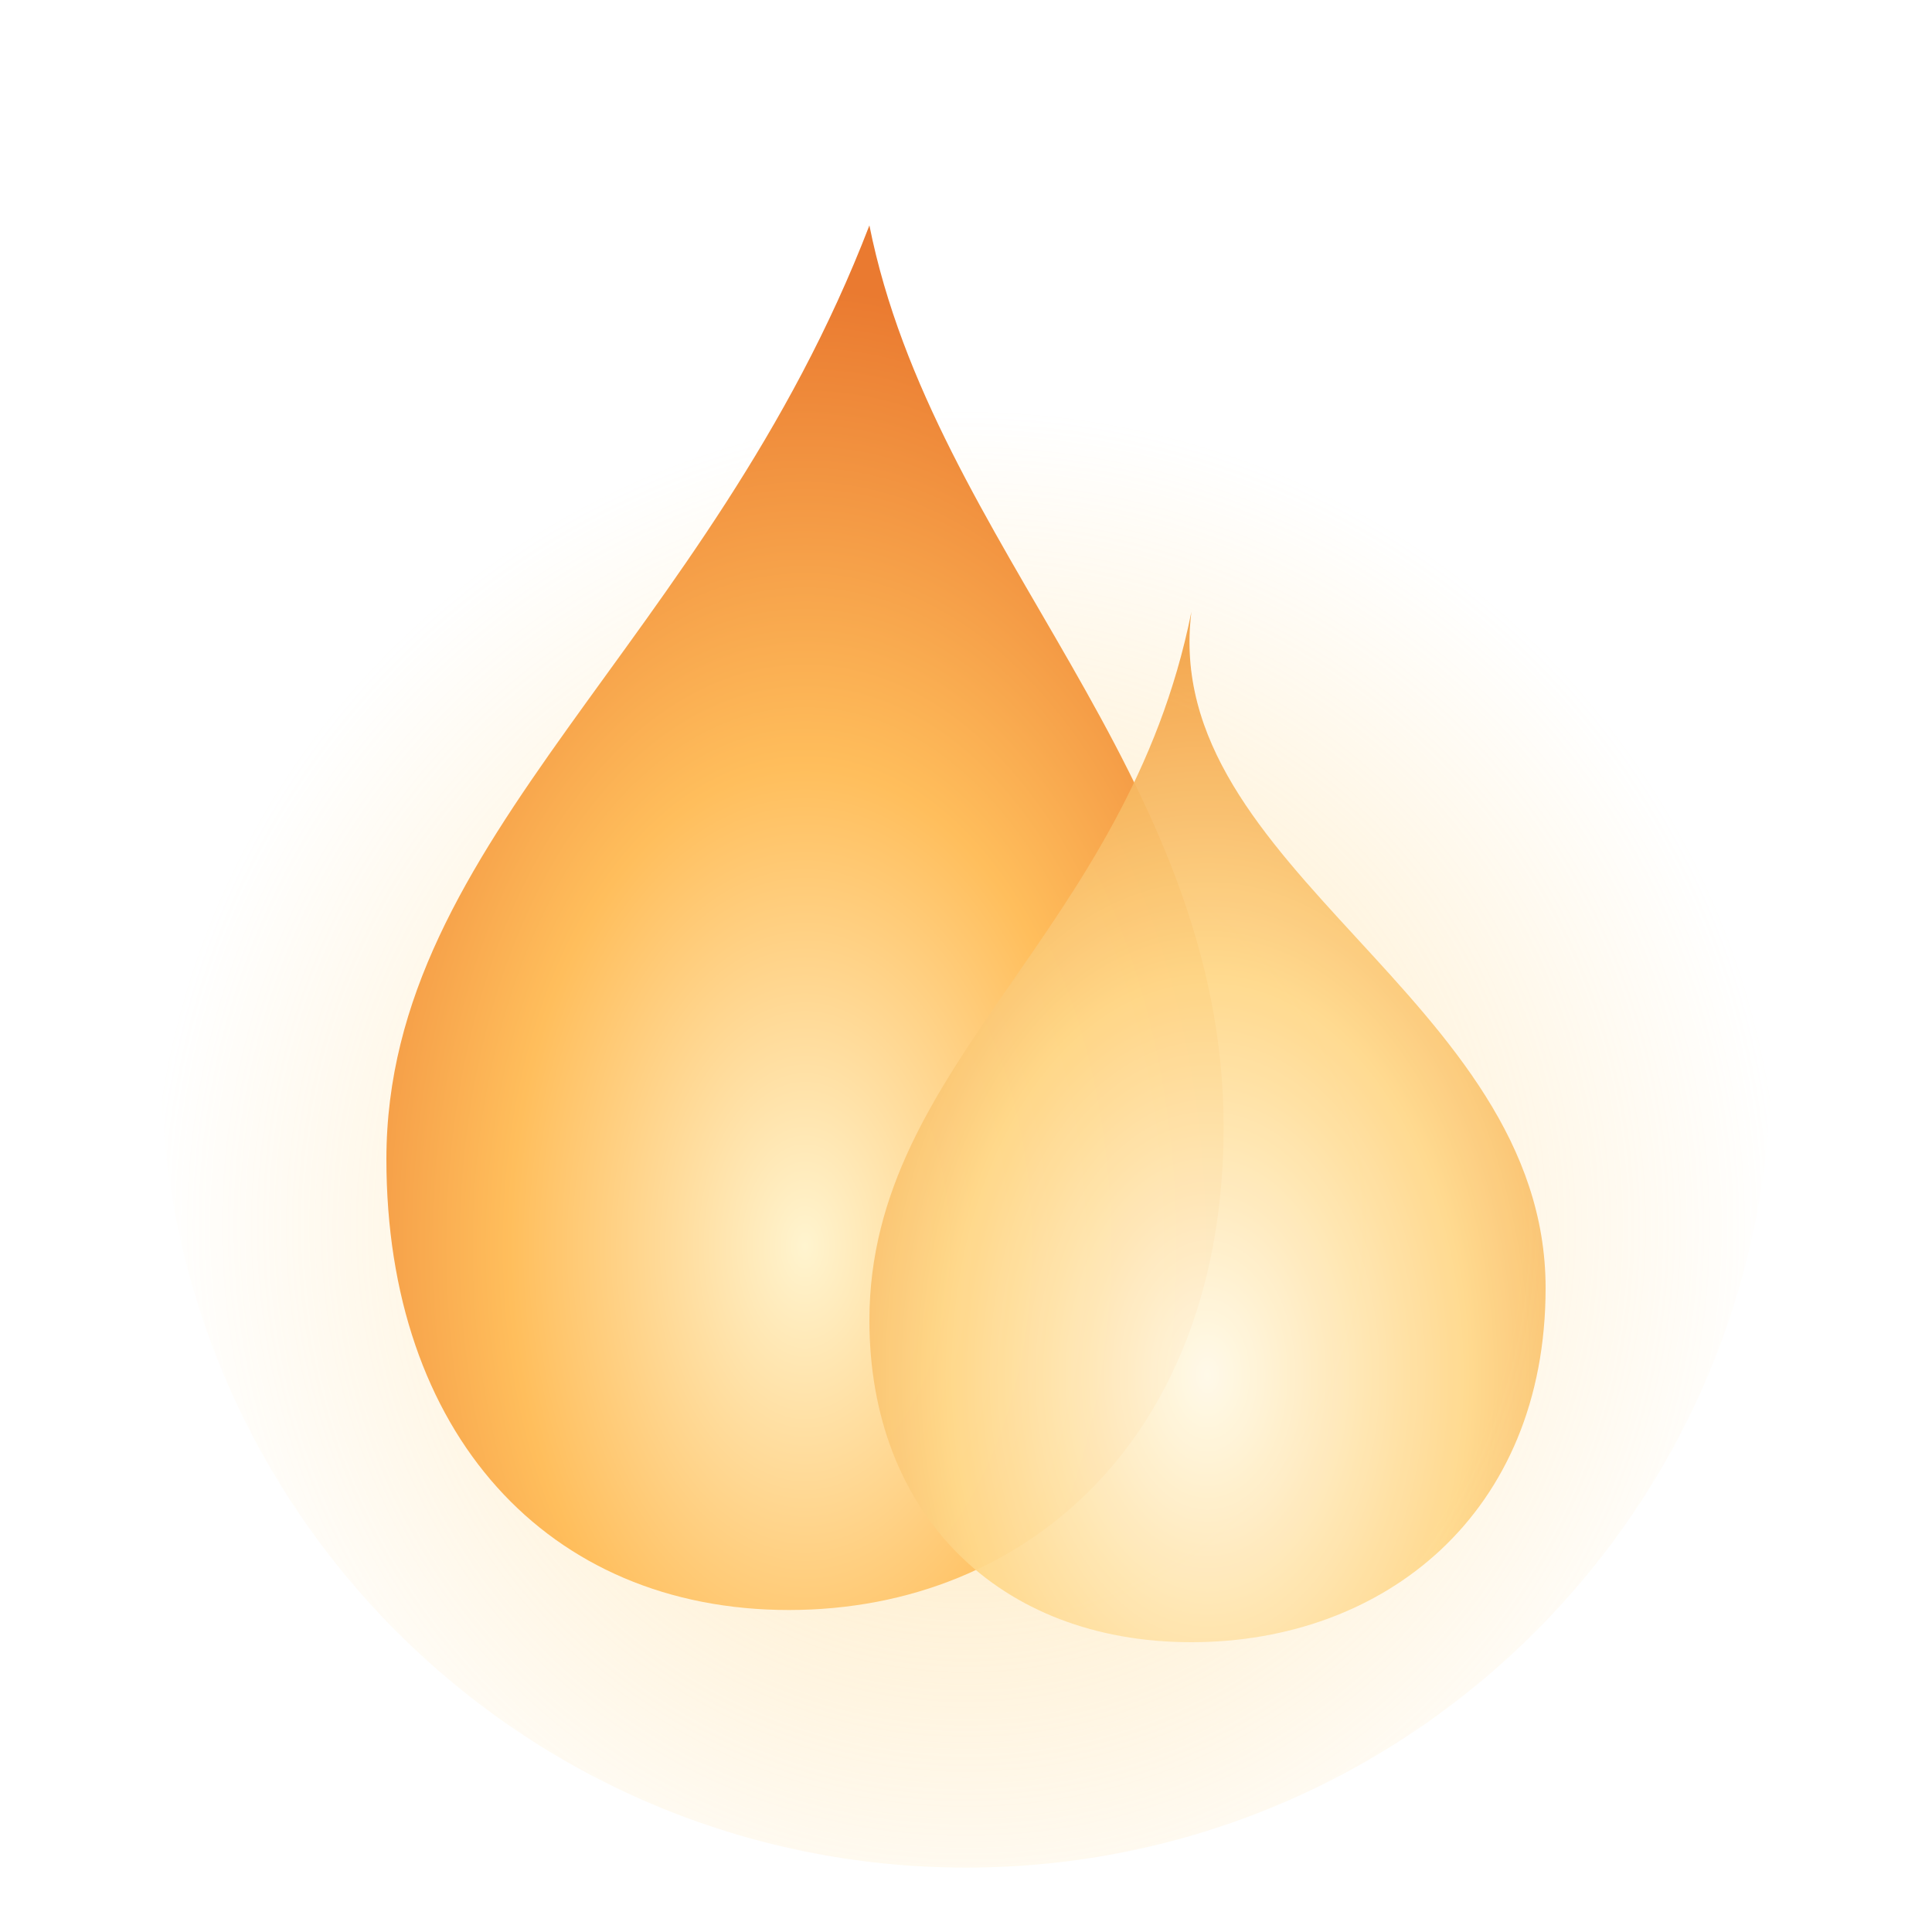
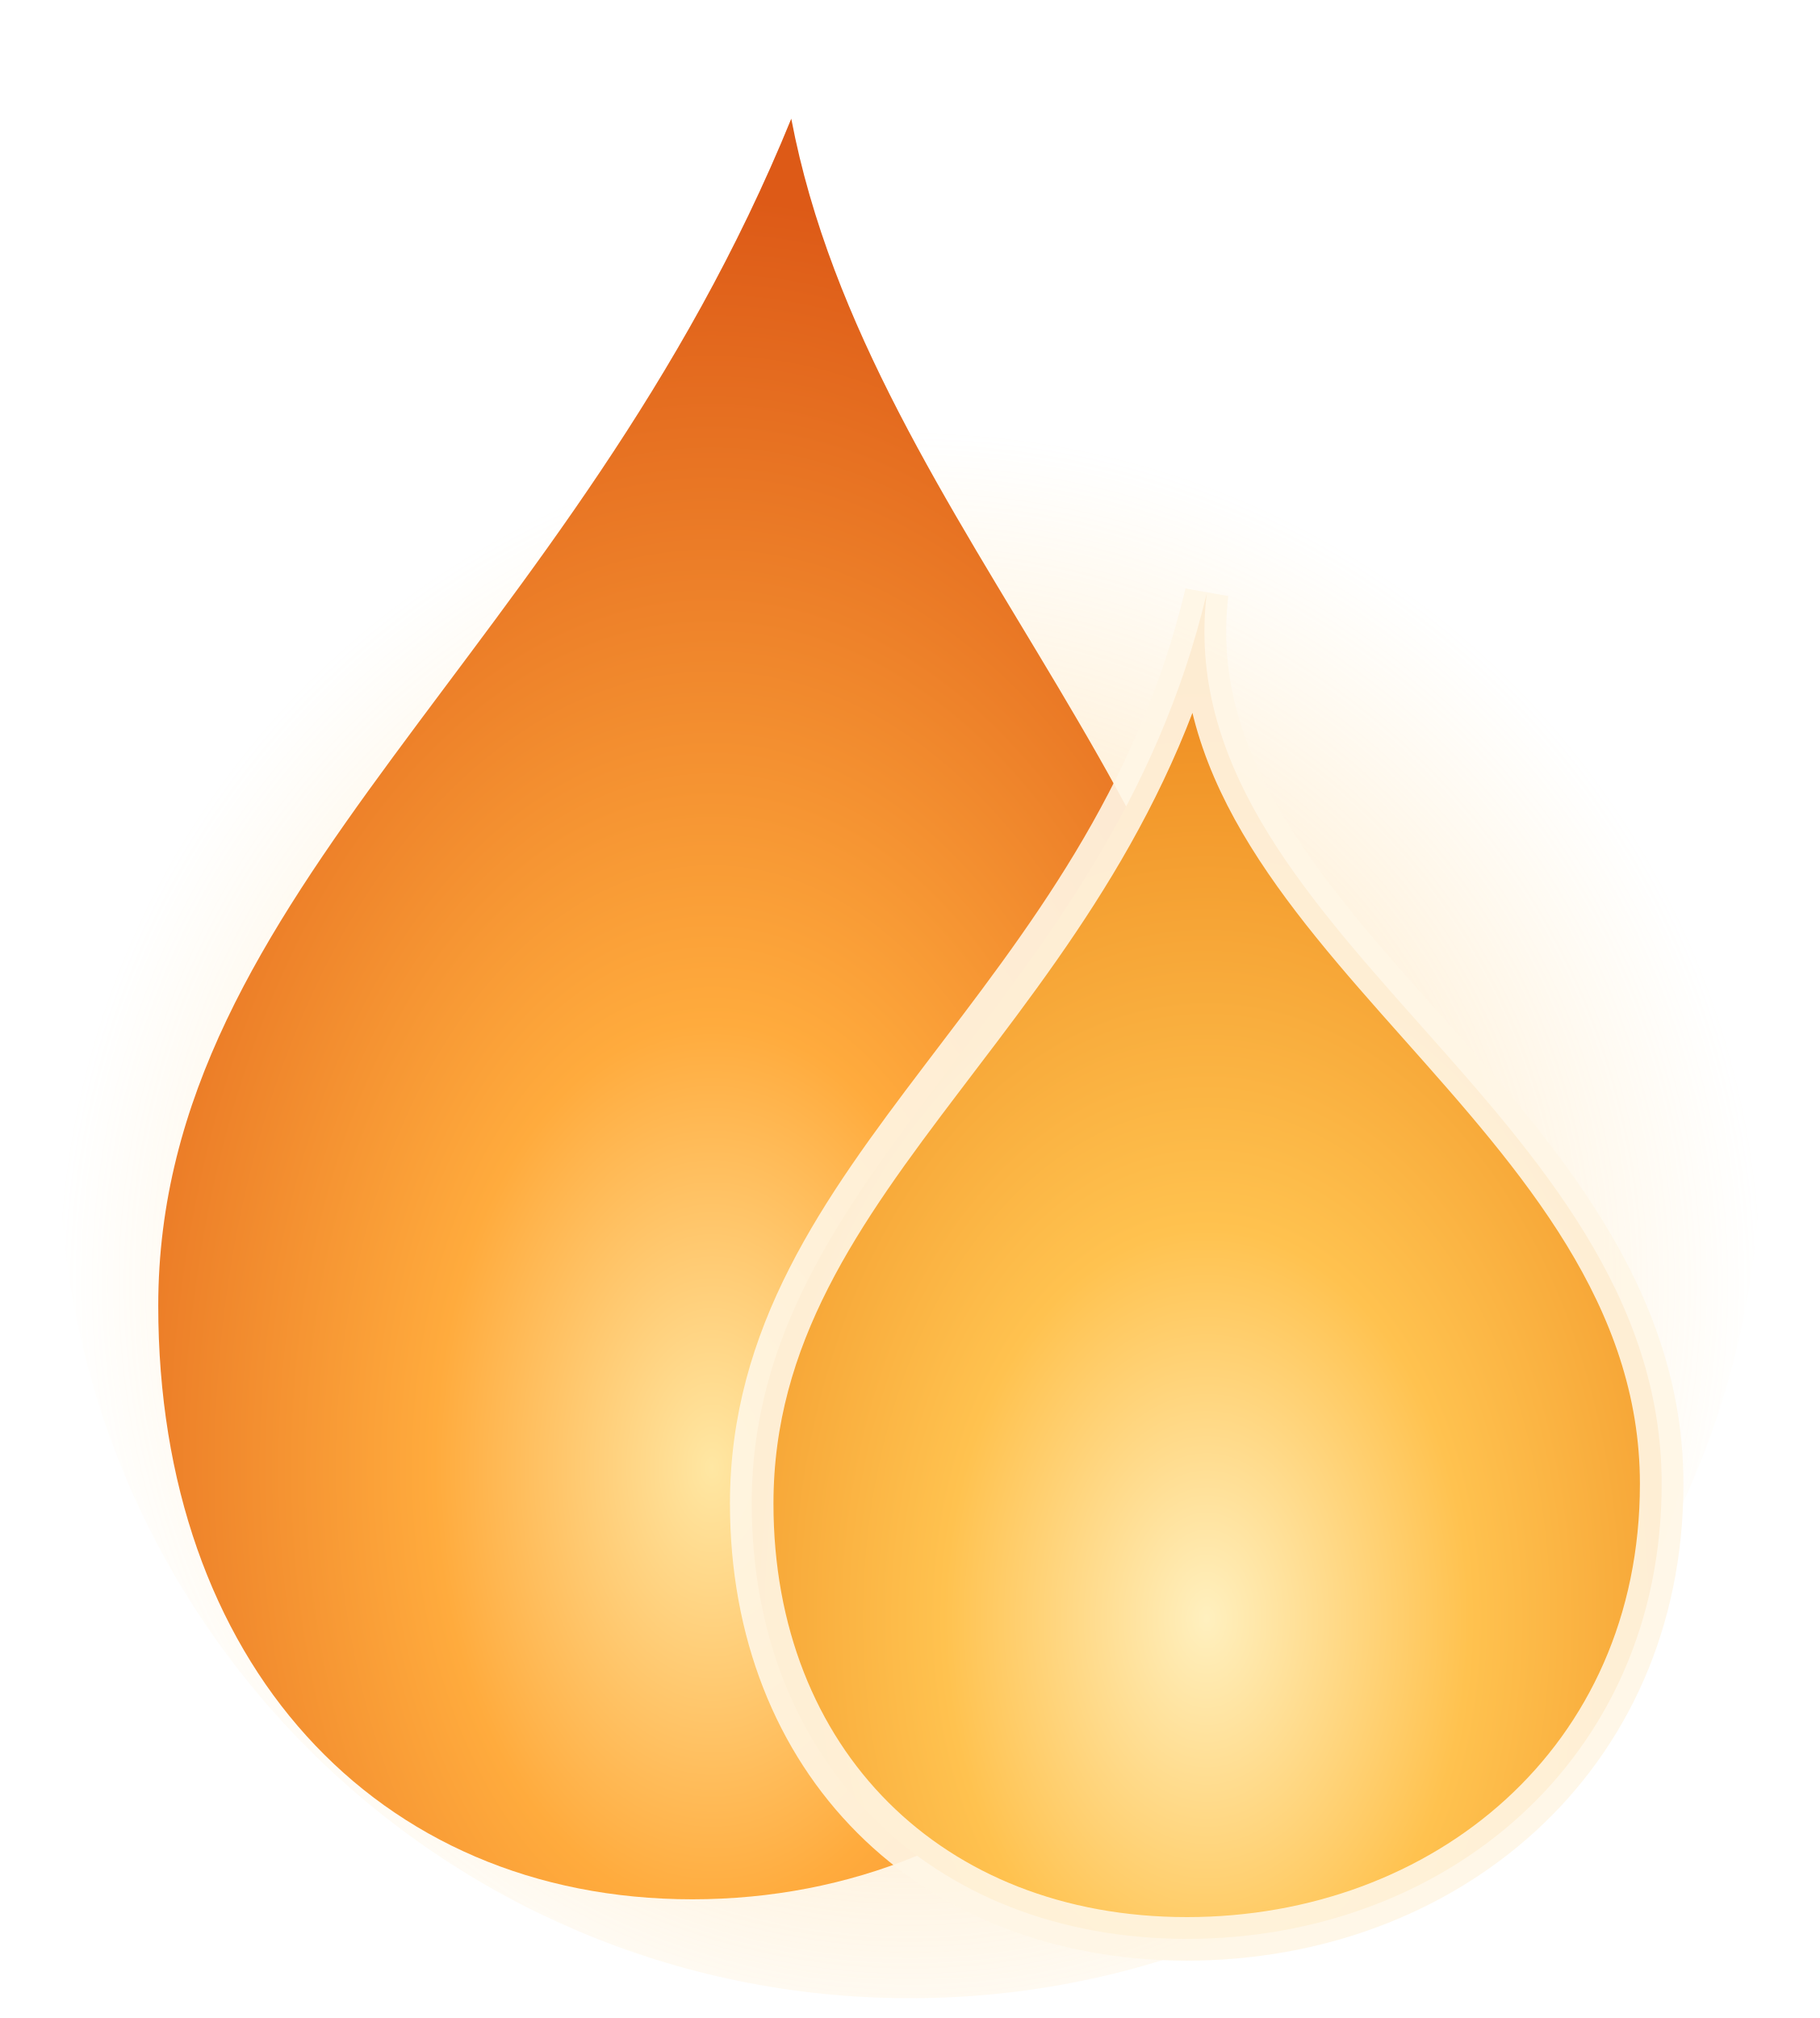
- <svg xmlns="http://www.w3.org/2000/svg" viewBox="0 0 120 120" role="img" aria-label="TOMORU">
+ <svg xmlns="http://www.w3.org/2000/svg" viewBox="14 6 92 102" role="img" aria-label="TOMORU">
  <defs>
-     <radialGradient id="tm-glow" cx="50%" cy="60%" r="50%">
-       <stop offset="0" stop-color="#ffd27a" stop-opacity=".55" />
+     <radialGradient id="tm-glow" cx="50%" cy="58%" r="50%">
+       <stop offset="0" stop-color="#ffb347" stop-opacity=".55" />
+       <stop offset=".6" stop-color="#ffc56b" stop-opacity=".25" />
      <stop offset="1" stop-color="#ffd27a" stop-opacity="0" />
    </radialGradient>
-     <radialGradient id="tm-a" cx="50%" cy="74%" r="70%">
-       <stop offset="0" stop-color="#fff4cf" />
-       <stop offset=".5" stop-color="#ffbe5c" />
-       <stop offset="1" stop-color="#ea7a30" />
+     <radialGradient id="tm-a" cx="50%" cy="76%" r="72%">
+       <stop offset="0" stop-color="#ffe7a3" />
+       <stop offset=".35" stop-color="#ffab3d" />
+       <stop offset="1" stop-color="#dd5a17" />
    </radialGradient>
-     <radialGradient id="tm-b" cx="50%" cy="74%" r="70%">
-       <stop offset="0" stop-color="#fffaea" />
-       <stop offset=".55" stop-color="#ffd88a" />
-       <stop offset="1" stop-color="#f3a347" />
+     <radialGradient id="tm-b" cx="50%" cy="76%" r="72%">
+       <stop offset="0" stop-color="#fff0bf" />
+       <stop offset=".4" stop-color="#ffc24f" />
+       <stop offset="1" stop-color="#ee8a1f" />
    </radialGradient>
  </defs>
-   <circle cx="60" cy="66" r="50" fill="url(#tm-glow)" />
-   <path d="M54 14 C 58 34 76 48 76 70 C 76 89 64 100 49 100 C 34 100 24 89 24 72 C 24 52 44 40 54 14 Z" fill="url(#tm-a)" />
-   <path d="M74 38 C 72 54 96 62 96 80 C 96 94 86 102 74 102 C 62 102 54 94 54 82 C 54 66 70 58 74 38 Z" fill="url(#tm-b)" opacity=".93" />
+   <circle cx="60" cy="64" r="43" fill="url(#tm-glow)" />
+   <path d="M54 12 C 58 33 78 48 78 71 C 78 90 65 102 49 102 C 33 102 22 90 22 72 C 22 51 43 39 54 12 Z" fill="url(#tm-a)" />
+   <path d="M75 36 C 73 53 98 62 98 81 C 98 95 87 104 74 104 C 61 104 52 95 52 82 C 52 65 70 57 75 36 Z" fill="url(#tm-b)" />
+   <path d="M75 36 C 73 53 98 62 98 81 C 98 95 87 104 74 104 C 61 104 52 95 52 82 C 52 65 70 57 75 36 Z" fill="none" stroke="#fff6e6" stroke-width="2.2" stroke-opacity=".9" />
</svg>
